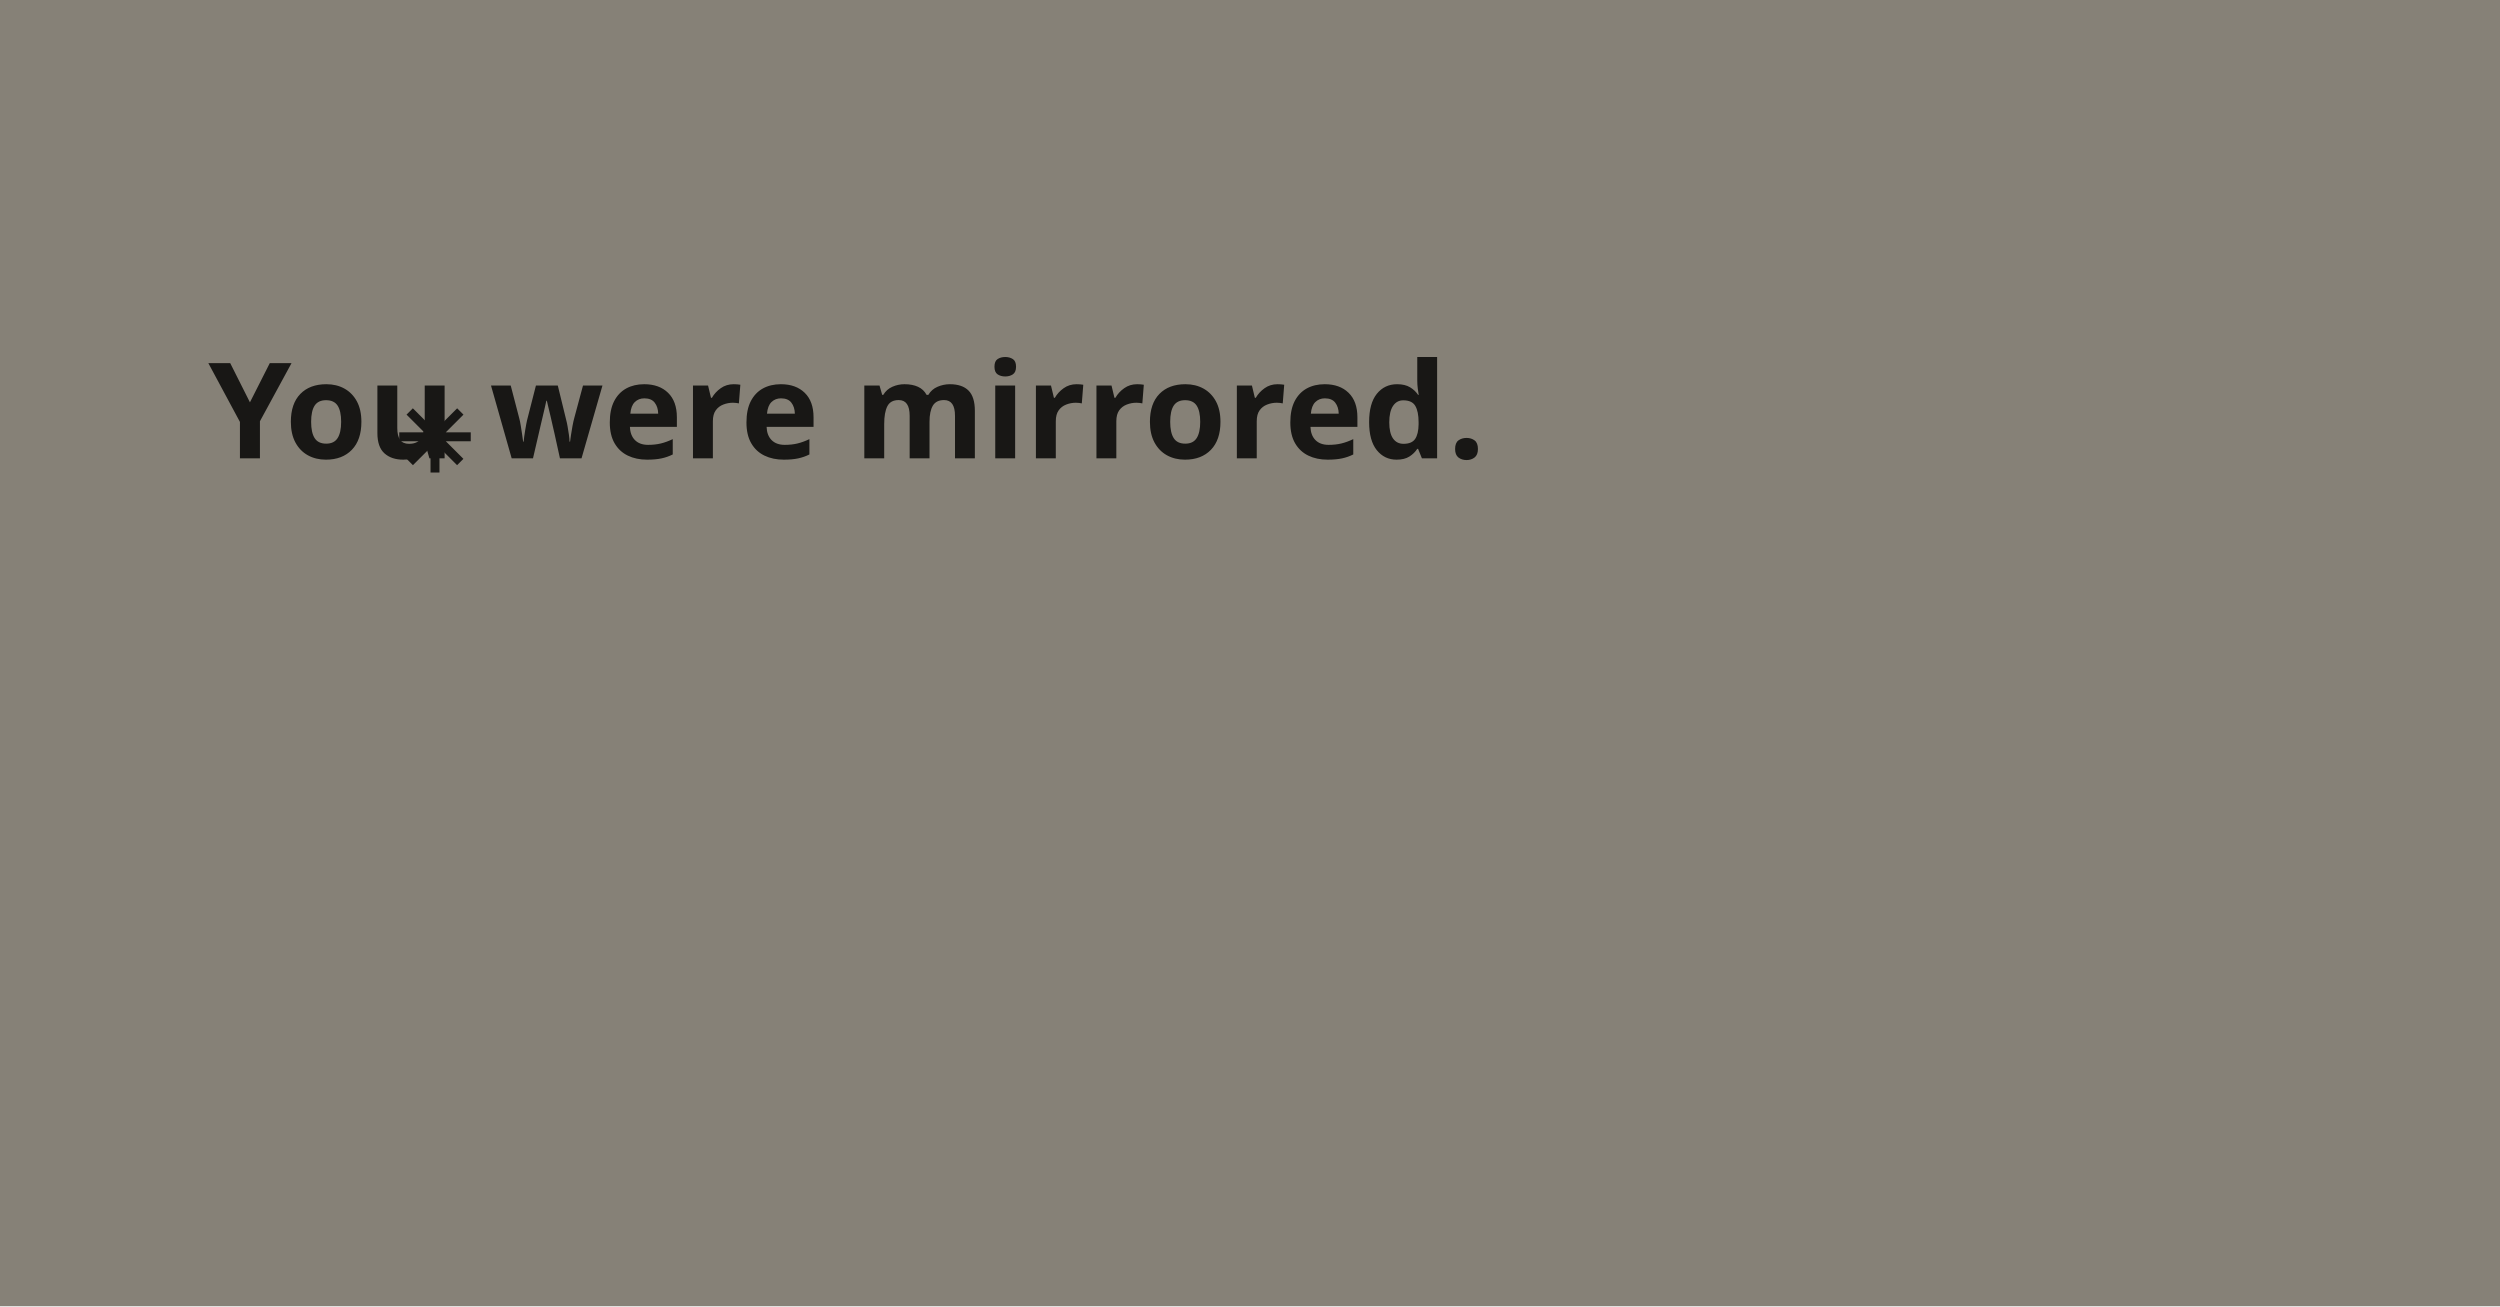
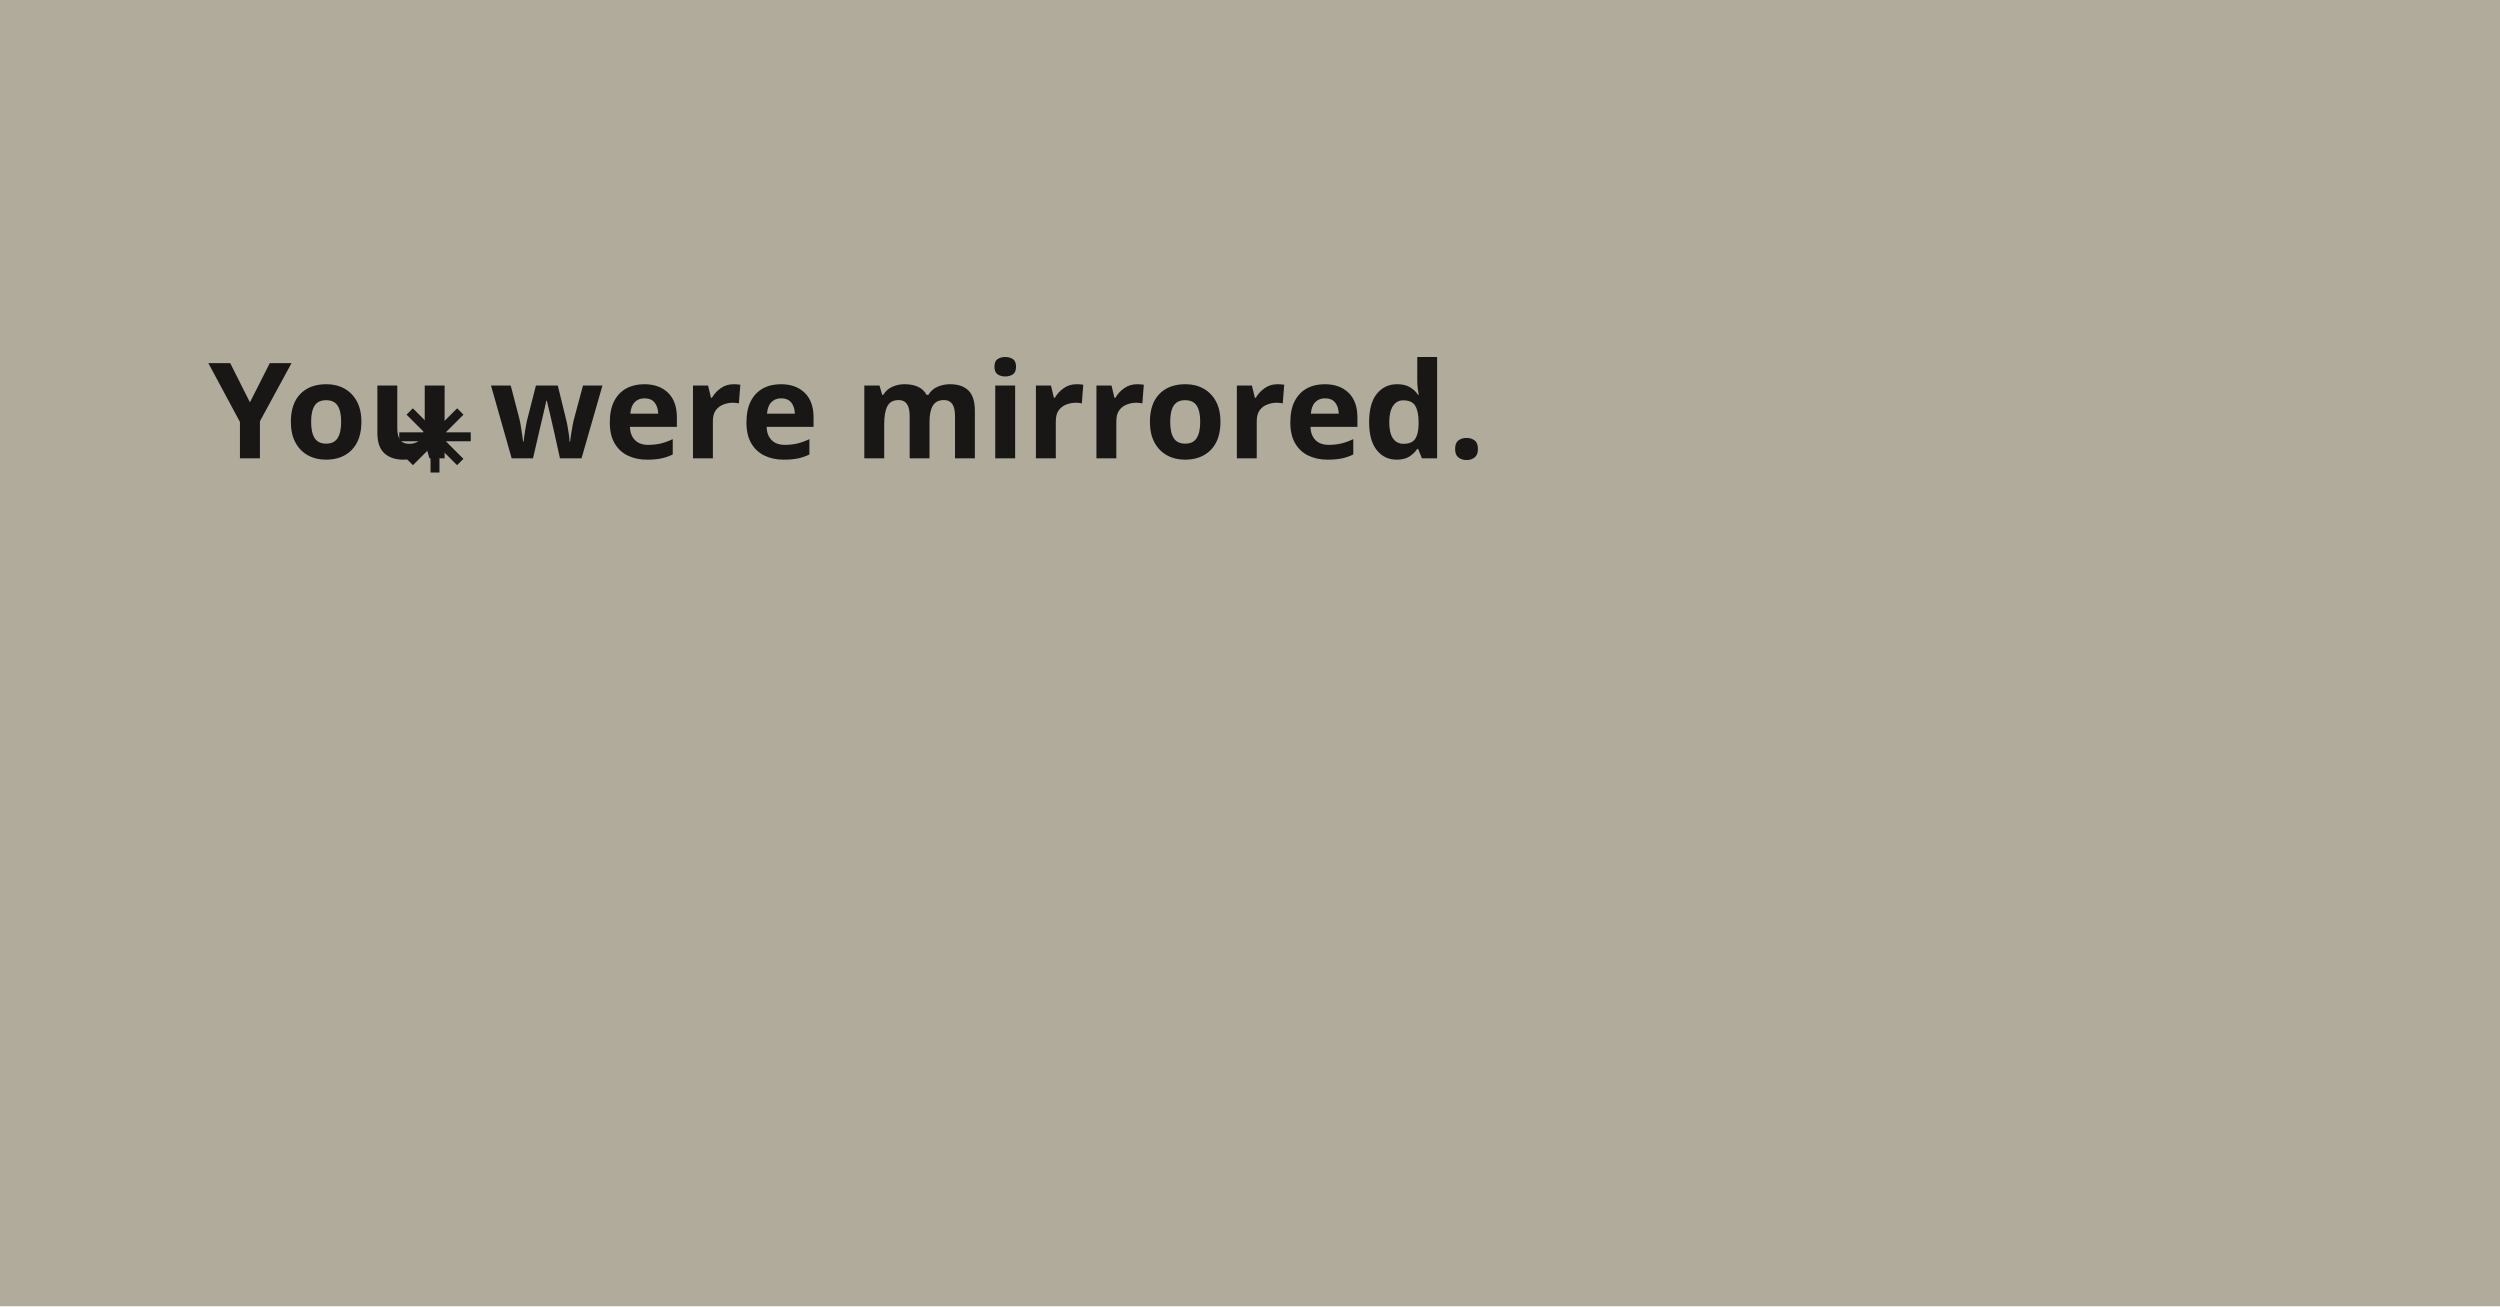
<svg xmlns="http://www.w3.org/2000/svg" width="1200" height="627" viewBox="0 0 1200 627">
-   <rect width="1200" height="627" fill="#868177" />
+   <rect width="1200" height="627" fill="#B1AB9C" />
  <g transform="translate(100, 100) scale(0.85)">
    <path d="M130.523 108.812V122.908L140.509 112.923L144.077 116.491L134.092 126.477H148.188V131.523H134.092L144.04 141.472L140.472 145.04L130.523 135.092V149.188H125.477V135.092L115.528 145.04L111.96 141.472L121.908 131.523H107.812V126.477H121.908L111.923 116.491L115.491 112.923L125.477 122.908V108.812H130.523Z" fill="#181715" />
  </g>
  <text x="100" y="220" font-family="Syne" font-size="64" font-weight="800" fill="#181715">You were mirrored.</text>
</svg>
